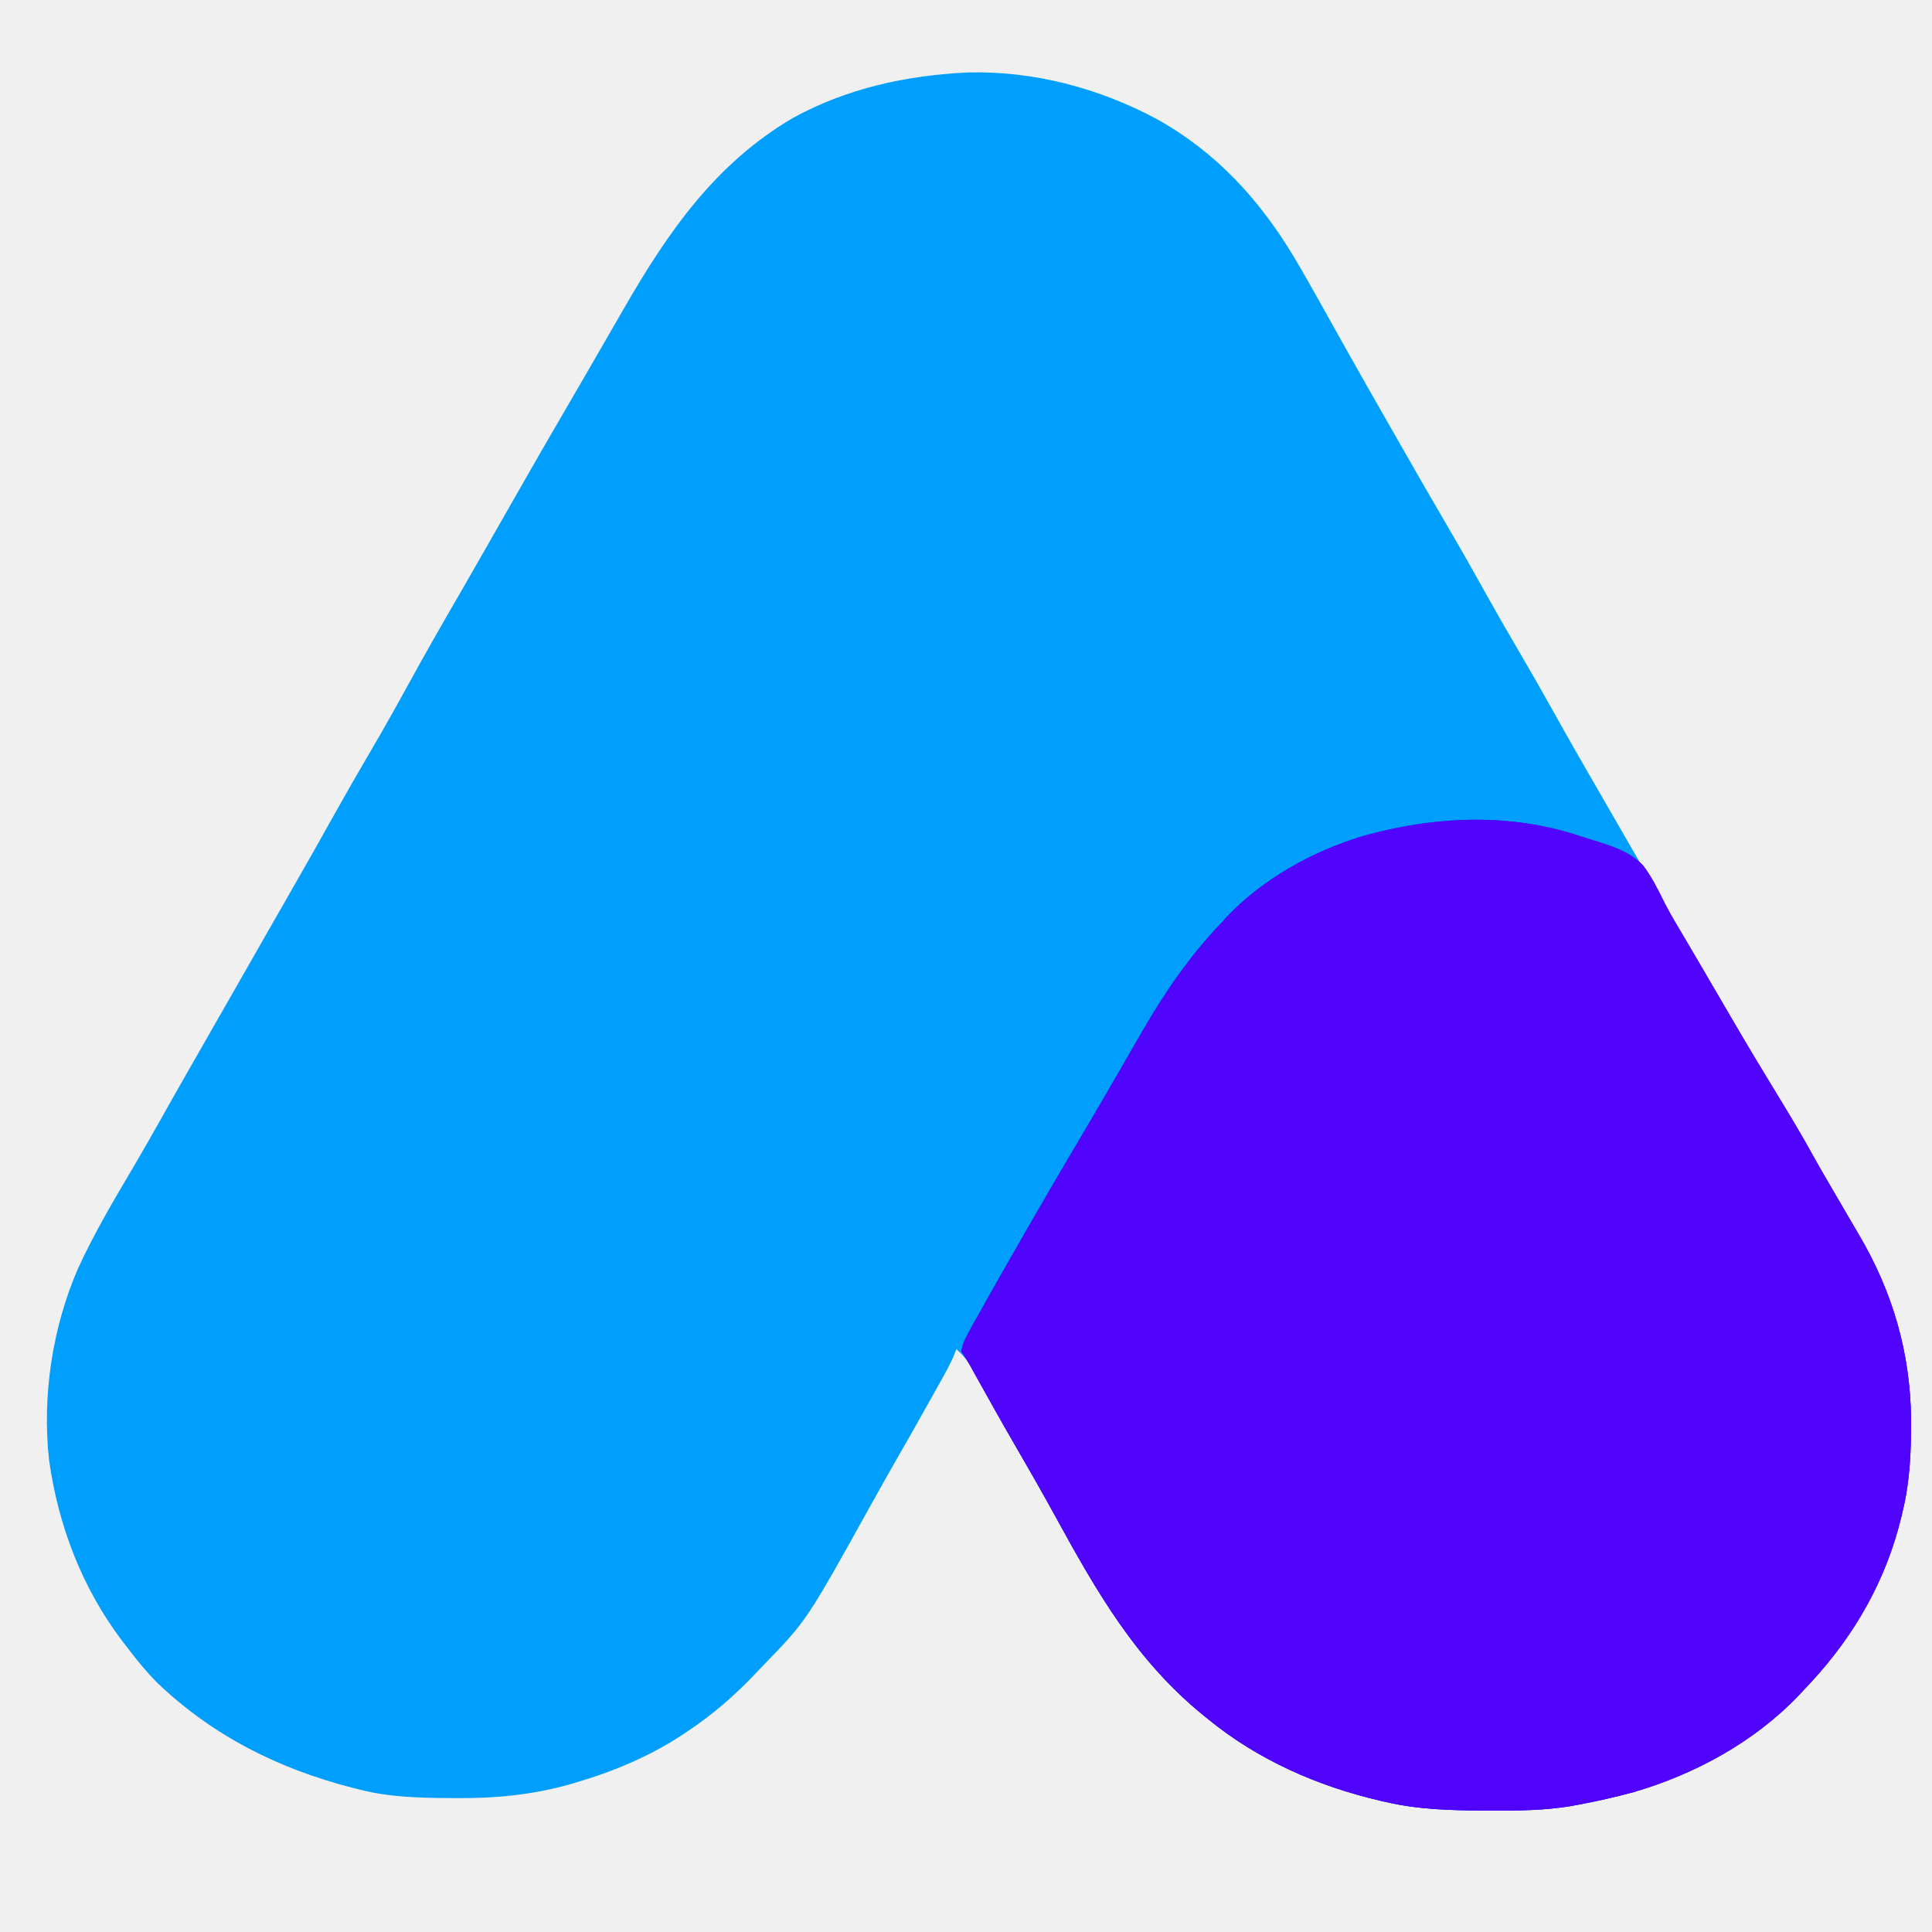
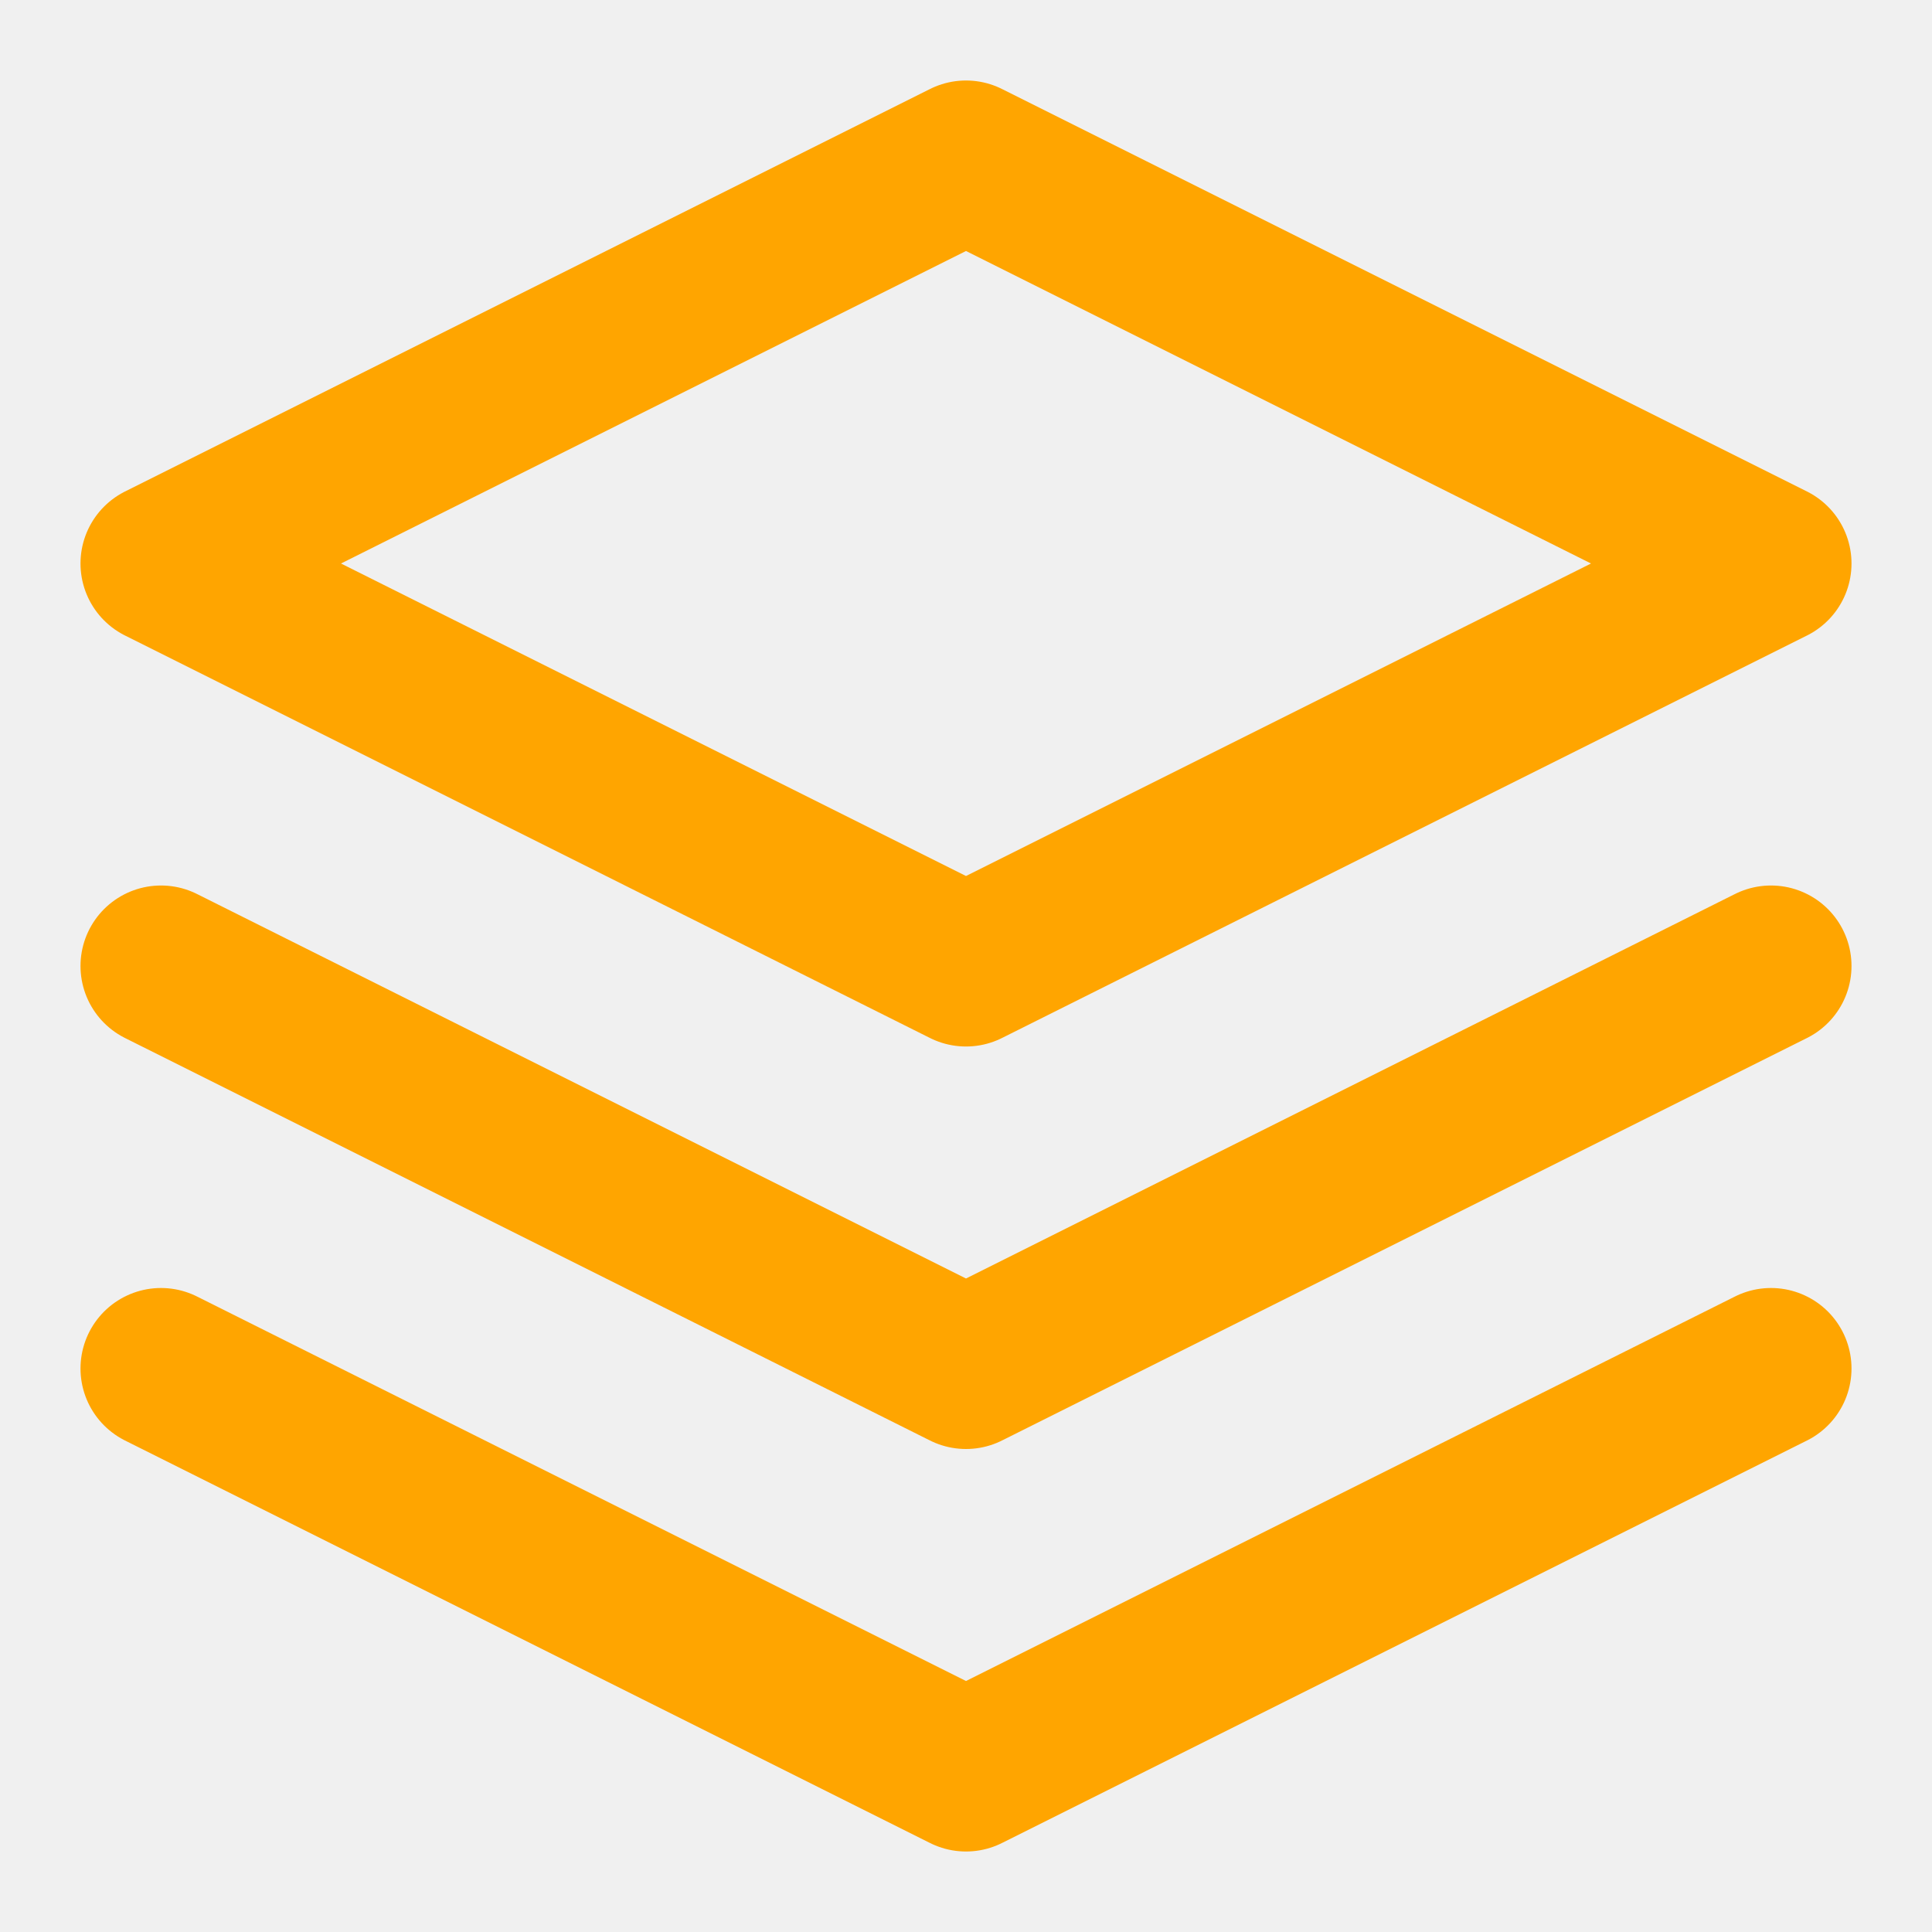
- <svg xmlns="http://www.w3.org/2000/svg" width="32" height="32" viewBox="0 0 810 810" preserveAspectRatio="xMidYMid meet">
-   <defs>
-     <mask id="roundedMask">
-       <rect width="810" height="810" rx="80" ry="80" fill="white" />
-     </mask>
-   </defs>
-   <g mask="url(#roundedMask)">
-     <path fill="#009efd" d="M 405.66 30.379 C 433.262 29.66 460.57 36.875 484.84 49.836 C 509.773 63.691 527.773 83.359 542.387 107.551 C 546.727 114.871 550.895 122.289 555.051 129.715 L 556.844 132.918 C 559.344 137.375 561.836 141.836 564.332 146.293 C 569.742 155.973 575.234 165.605 580.75 175.227 C 582.676 178.59 584.598 181.957 586.516 185.324 C 593.254 197.141 600.016 208.945 606.898 220.68 C 612.52 230.273 617.984 239.945 623.387 249.66 C 627.609 257.227 631.93 264.727 636.316 272.199 C 641.32 280.719 646.219 289.289 651.027 297.922 C 657.988 310.418 665.117 322.812 672.289 335.191 C 674.363 338.777 676.434 342.371 678.496 345.961 C 687.051 360.852 687.051 360.852 695.828 375.609 C 699.98 382.48 704.027 389.414 708.086 396.34 L 709.254 398.332 C 713.172 405.016 717.082 411.707 720.988 418.402 C 722.844 421.582 724.699 424.762 726.555 427.938 L 727.668 429.84 C 733.727 440.199 739.93 450.465 746.188 460.707 C 750.746 468.18 755.234 475.676 759.469 483.34 C 762.969 489.672 766.633 495.906 770.289 502.148 C 772.188 505.402 774.086 508.66 775.98 511.918 C 777.086 513.82 778.199 515.719 779.32 517.609 C 793.484 541.625 800.91 567.027 801.219 594.98 C 801.25 608.047 800.832 620.426 797.797 633.152 L 797.25 635.512 C 790.902 662.152 777.734 685.371 759.125 705.457 C 758.305 706.324 757.48 707.191 756.637 708.086 L 754.016 710.914 C 735.414 730.34 710.602 743.852 684.867 751.359 C 677.199 753.434 669.461 755.195 661.648 756.637 L 658.398 757.234 C 647.5 759.027 636.719 759.121 625.699 759.078 L 622.789 759.07 C 608.805 759.016 595.121 758.734 581.438 755.578 L 578.621 754.945 C 552.422 748.84 527.41 737.855 506.5 720.75 L 504.84 719.41 C 476.16 696.195 459.715 667.219 442.16 635.188 C 436.836 625.488 431.355 615.883 425.789 606.316 C 422.406 600.508 419.086 594.664 415.828 588.781 L 413.801 585.117 C 412.527 582.809 411.262 580.496 410 578.184 L 408.27 575.047 L 406.766 572.293 C 405.09 569.688 403.219 567.707 400.957 565.605 L 400.105 567.871 C 398.797 571.004 397.277 573.887 395.625 576.852 L 393.676 580.352 L 391.594 584.074 L 389.434 587.945 C 384.703 596.41 379.922 604.848 375.086 613.254 C 371.668 619.227 368.289 625.223 364.961 631.246 C 338.172 679.48 338.172 679.48 320.234 697.988 C 319.129 699.133 318.031 700.285 316.938 701.441 C 308.062 710.832 298.797 718.871 288.027 726.027 L 286.113 727.309 C 272.16 736.5 256.996 742.777 240.996 747.465 L 238.512 748.203 C 222.812 752.555 207.23 754.031 190.996 753.863 L 188.336 753.848 C 175.609 753.758 163.215 753.473 150.824 750.305 L 147.871 749.562 C 116.848 741.605 89.422 727.863 66.152 705.734 C 61.598 701.18 57.609 696.332 53.727 691.199 L 51.164 687.887 C 34.43 665.766 24.434 639.672 20.594 612.266 C 17.586 585.43 21.918 556.738 32.652 531.957 C 39.488 516.969 47.957 502.789 56.316 488.613 C 59.965 482.41 63.52 476.16 67.051 469.891 L 70.469 463.82 L 72.145 460.844 C 74.719 456.289 77.312 451.742 79.914 447.199 L 81.461 444.496 L 84.695 438.844 C 87.648 433.68 90.602 428.512 93.551 423.348 L 98.945 413.914 L 101.133 410.082 L 105.527 402.391 L 106.625 400.473 L 114.176 387.254 C 117.305 381.777 120.434 376.301 123.574 370.828 C 129.152 361.094 134.676 351.328 140.137 341.527 C 144.965 332.871 149.891 324.273 154.914 315.734 C 160.371 306.449 165.637 297.074 170.812 287.633 C 178.07 274.387 185.562 261.289 193.145 248.227 C 196.629 242.203 200.078 236.156 203.531 230.113 L 205.648 226.402 C 208.855 220.785 212.062 215.168 215.262 209.547 C 222.844 196.246 230.465 182.969 238.195 169.754 C 242.699 162.055 247.164 154.332 251.617 146.602 L 257.555 136.312 C 258.879 134.012 260.207 131.711 261.531 129.41 C 279.988 97.398 299.867 68.574 332.355 49.504 C 355.125 36.98 379.848 31.652 405.66 30.379" />
-     <path fill="#5004fb" d="M 662.277 350.512 C 664.043 351.098 665.816 351.652 667.598 352.188 C 675.203 354.508 683.266 356.977 688.898 362.855 C 692.582 367.785 695.266 373.227 697.984 378.727 C 700.793 384.203 703.984 389.453 707.133 394.734 C 709.078 398.004 710.996 401.293 712.914 404.578 L 715.258 408.586 C 717.164 411.848 719.07 415.113 720.973 418.379 C 722.832 421.566 724.695 424.75 726.555 427.938 L 727.668 429.84 C 733.727 440.199 739.93 450.465 746.188 460.707 C 750.746 468.18 755.234 475.676 759.469 483.34 C 762.969 489.672 766.633 495.906 770.289 502.148 C 772.188 505.402 774.086 508.66 775.98 511.918 C 777.086 513.82 778.199 515.719 779.32 517.609 C 793.484 541.625 800.906 567.027 801.219 594.98 C 801.25 608.047 800.832 620.426 797.797 633.152 L 797.246 635.512 C 790.902 662.152 777.734 685.371 759.125 705.457 C 758.305 706.324 757.48 707.191 756.637 708.086 L 754.016 710.914 C 735.414 730.34 710.602 743.852 684.867 751.359 C 677.199 753.434 669.461 755.195 661.648 756.637 L 658.398 757.234 C 647.5 759.027 636.719 759.121 625.699 759.078 L 622.789 759.07 C 608.805 759.016 595.121 758.734 581.438 755.578 L 578.621 754.945 C 552.422 748.84 527.41 737.855 506.5 720.75 L 504.84 719.41 C 476.16 696.195 459.715 667.219 442.16 635.188 C 436.836 625.488 431.355 615.891 425.797 606.32 C 420.367 596.965 415.07 587.543 409.812 578.09 L 408.062 574.941 C 407.555 574.027 407.047 573.113 406.523 572.172 C 405.445 570.289 404.273 568.465 403.07 566.66 C 403.473 563.477 404.777 560.973 406.324 558.188 L 407.699 555.691 L 409.203 553.004 L 410.777 550.172 C 416 540.797 421.316 531.477 426.668 522.176 C 428.488 519.008 430.309 515.84 432.125 512.668 C 439.582 499.691 447.141 486.773 454.797 473.91 C 459.695 465.66 464.516 457.367 469.297 449.047 C 471.844 444.625 474.395 440.207 476.949 435.789 L 478.664 432.812 C 488.191 416.348 498.598 401.031 511.777 387.238 L 514.117 384.66 C 529.234 368.586 550.184 356.973 571.195 350.594 C 600.785 342.211 632.84 340.648 662.277 350.512" />
-     <path fill="#5004fb" d="M 662.277 350.512 C 664.043 351.098 665.816 351.652 667.598 352.188 C 675.203 354.508 683.266 356.977 688.898 362.855 C 692.582 367.785 695.266 373.227 697.984 378.727 C 700.793 384.203 703.984 389.453 707.133 394.734 C 709.078 398.004 710.996 401.293 712.914 404.578 L 715.258 408.586 C 717.164 411.848 719.07 415.113 720.973 418.379 C 722.832 421.566 724.695 424.75 726.555 427.938 L 727.668 429.84 C 733.727 440.199 739.93 450.465 746.188 460.707 C 750.746 468.18 755.234 475.676 759.469 483.34 C 762.969 489.672 766.633 495.906 770.289 502.148 C 772.188 505.402 774.086 508.66 775.98 511.918 C 777.086 513.82 778.199 515.719 779.32 517.609 C 793.484 541.625 800.906 567.027 801.219 594.98 C 801.25 608.047 800.832 620.426 797.797 633.152 L 797.246 635.512 C 790.902 662.152 777.734 685.371 759.125 705.457 C 758.305 706.324 757.48 707.191 756.637 708.086 L 754.016 710.914 C 735.414 730.34 710.602 743.852 684.867 751.359 C 677.199 753.434 669.461 755.195 661.648 756.637 L 658.398 757.234 C 647.5 759.027 636.719 759.121 625.699 759.078 L 622.789 759.07 C 608.805 759.016 595.121 758.734 581.438 755.578 L 578.621 754.945 C 552.422 748.84 527.41 737.855 506.5 720.75 L 504.84 719.41 C 476.16 696.195 459.715 667.219 442.16 635.188 C 436.836 625.488 431.355 615.891 425.797 606.32 C 420.367 596.965 415.07 587.543 409.812 578.09 L 408.062 574.941 C 407.555 574.027 407.047 573.113 406.523 572.172 C 405.445 570.289 404.273 568.465 403.07 566.66 C 403.473 563.477 404.777 560.973 406.324 558.188 L 407.699 555.691 L 409.203 553.004 L 410.777 550.172 C 416 540.797 421.316 531.477 426.668 522.176 C 428.488 519.008 430.309 515.84 432.125 512.668 C 439.582 499.691 447.141 486.773 454.797 473.91 C 459.695 465.66 464.516 457.367 469.297 449.047 C 471.844 444.625 474.395 440.207 476.949 435.789 L 478.664 432.812 C 488.191 416.348 498.598 401.031 511.777 387.238 L 514.117 384.66 C 529.234 368.586 550.184 356.973 571.195 350.594 C 600.785 342.211 632.84 340.648 662.277 350.512" />
-   </g>
+ <svg xmlns="http://www.w3.org/2000/svg" viewBox="0 0 24 24" fill="none" stroke="orange" stroke-width="2" stroke-linecap="round" stroke-linejoin="round">
+   <path d="M12 2L2 7l10 5 10-5-10-5zM2 17l10 5 10-5M2 12l10 5 10-5" />
</svg>
